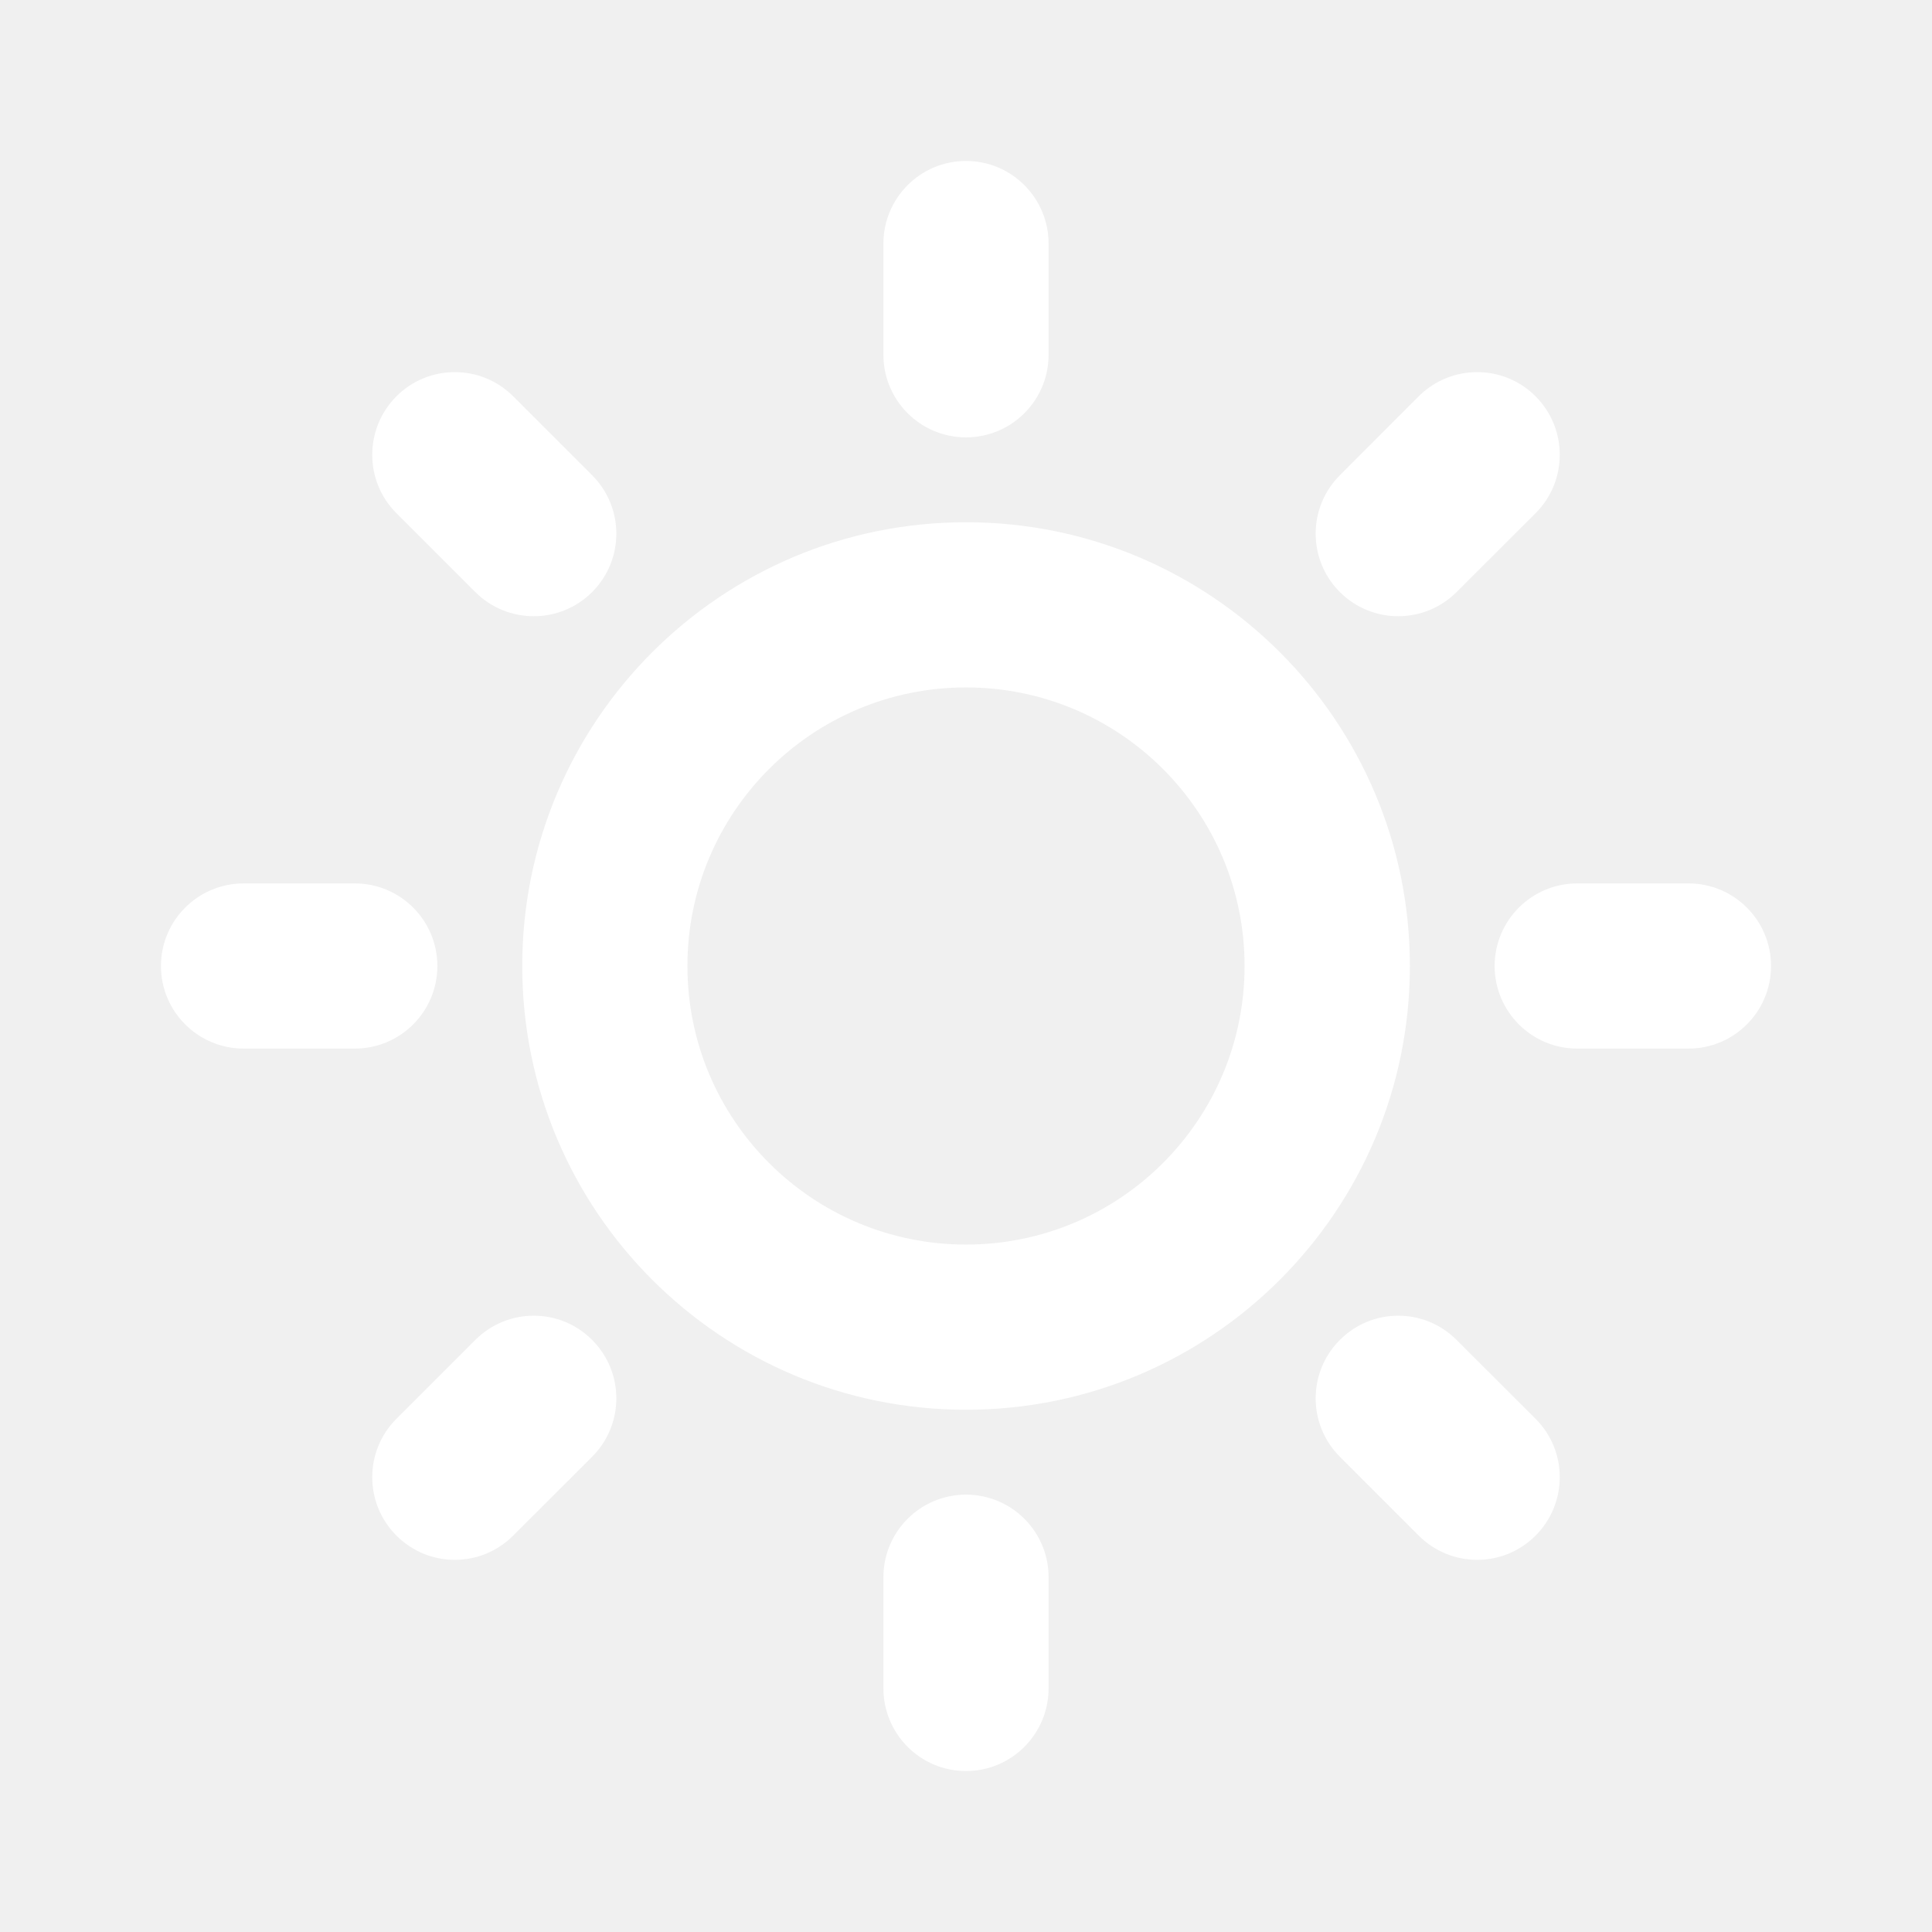
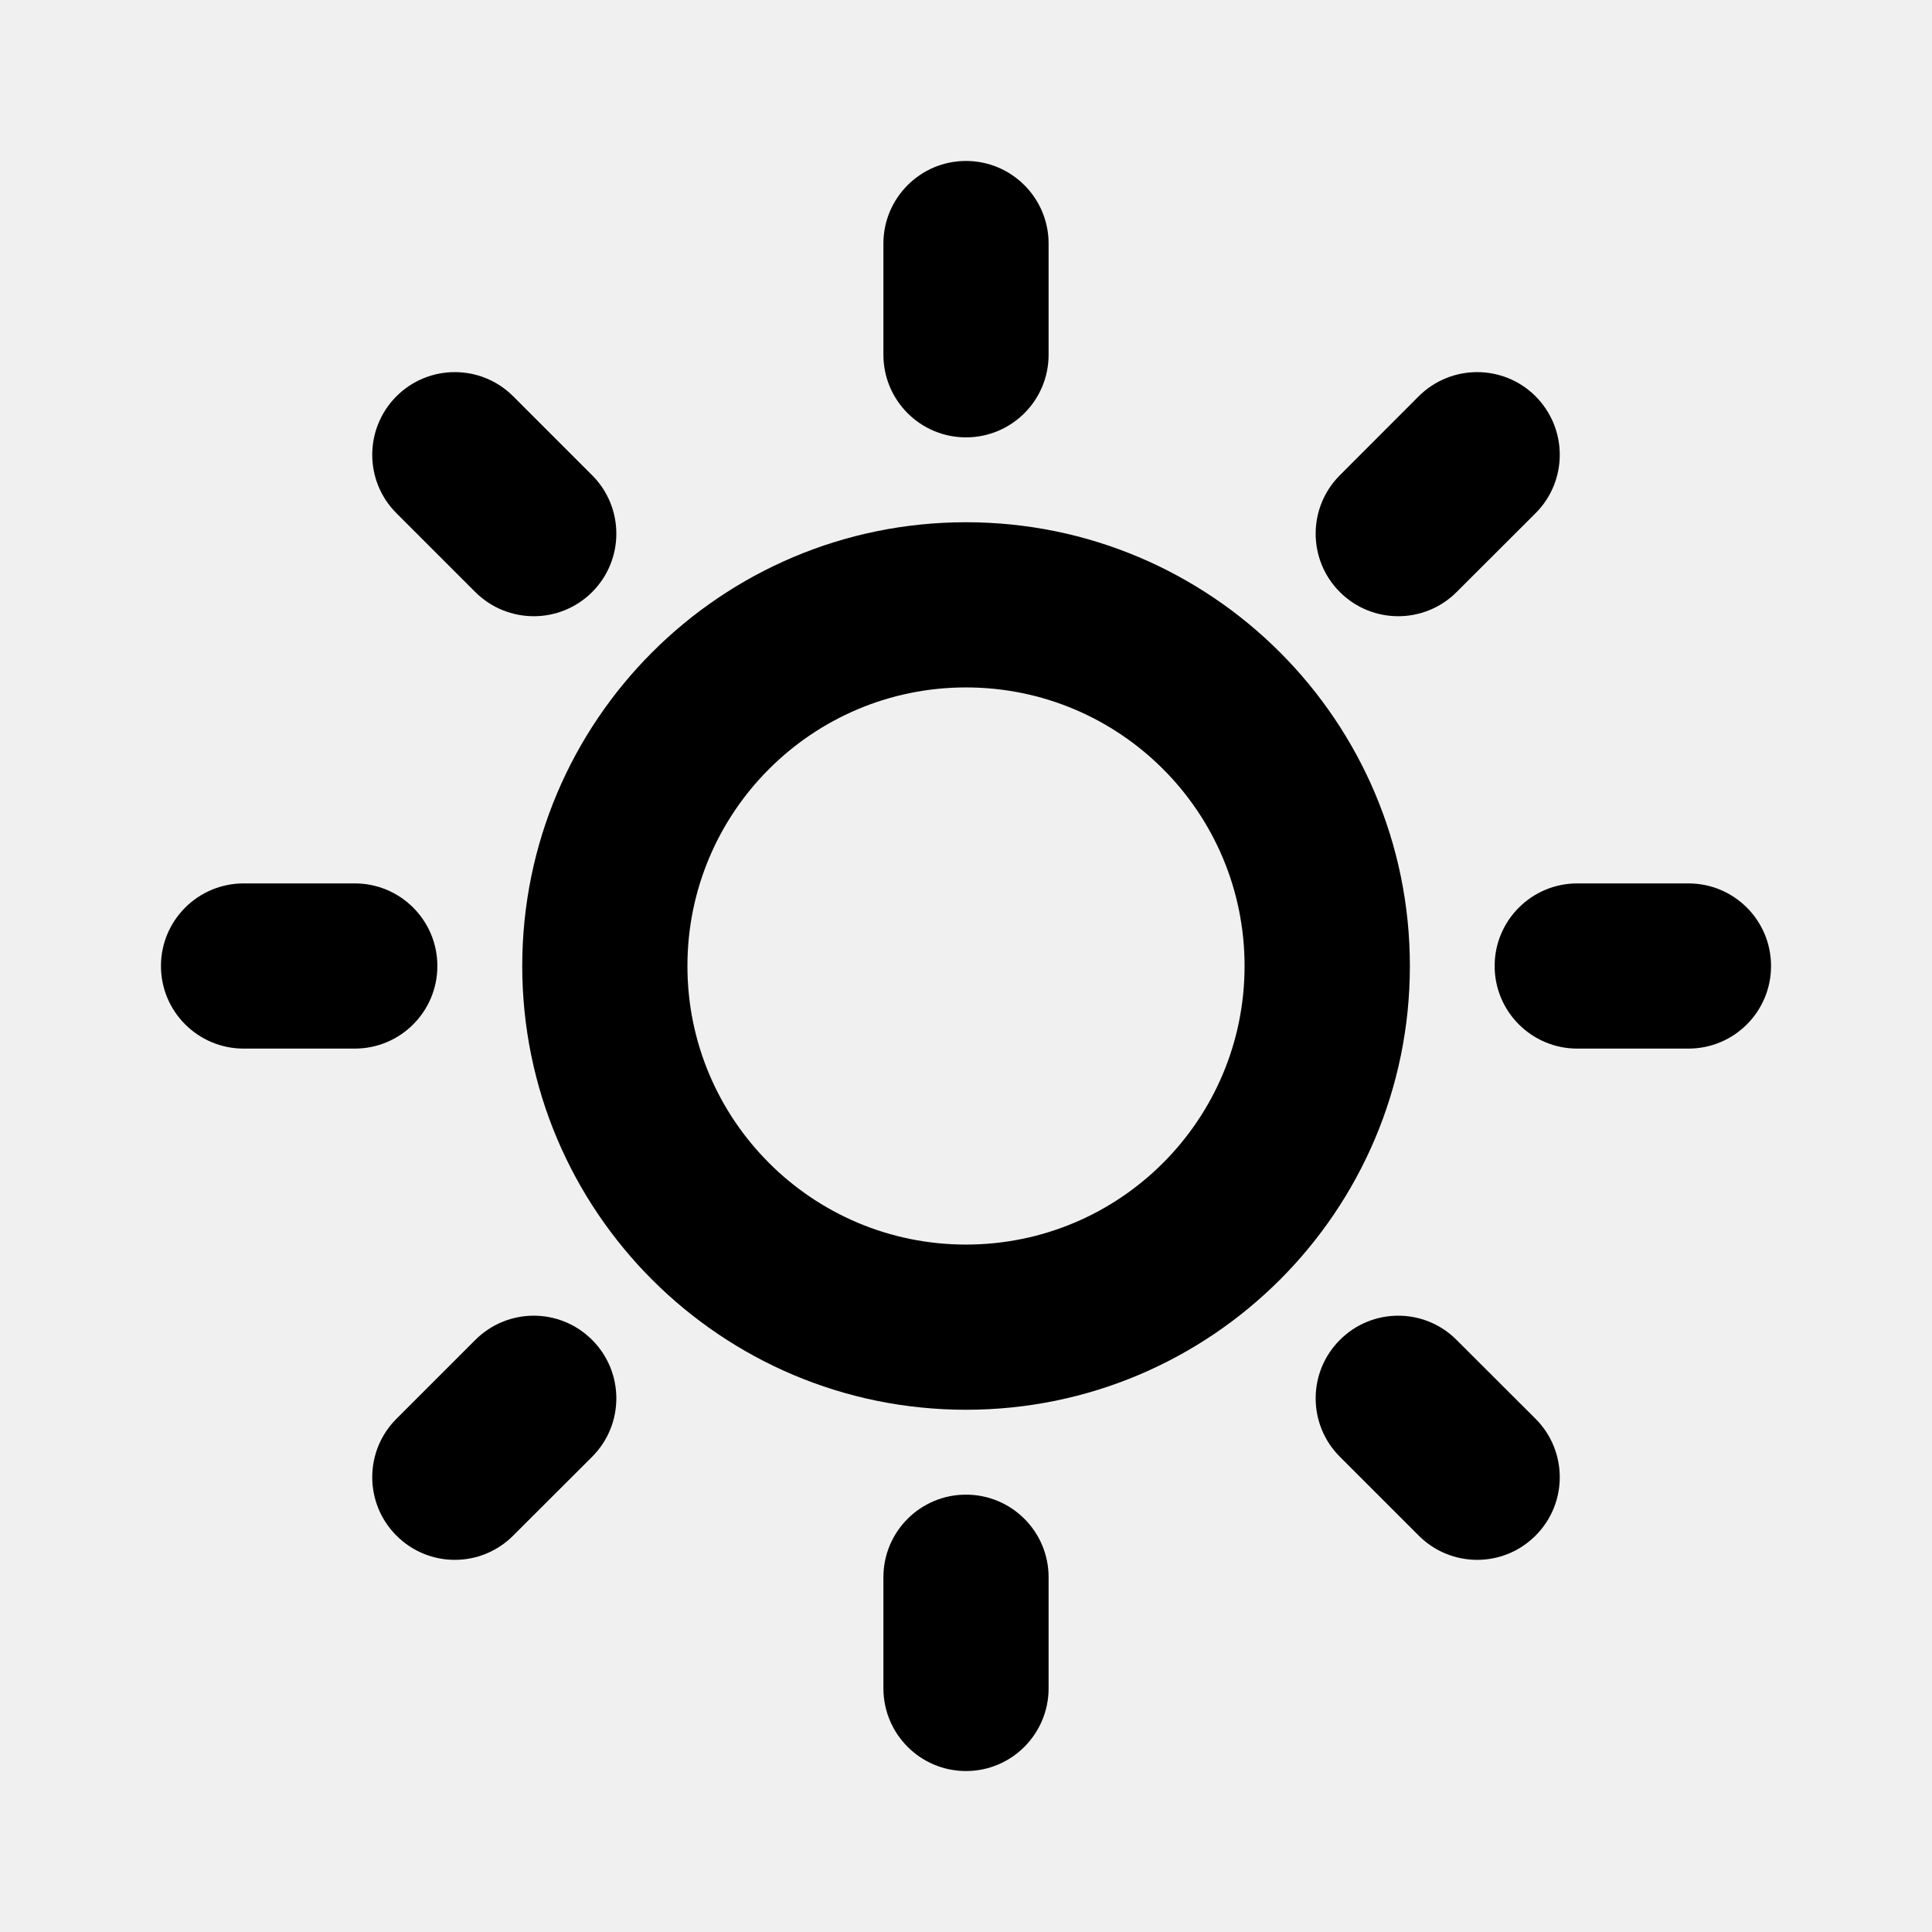
<svg xmlns="http://www.w3.org/2000/svg" width="16" height="16" viewBox="0 0 16 16" fill="none">
-   <path d="M8 1.333C7.622 1.333 7.316 1.64 7.316 2.017V2.938C7.316 3.316 7.622 3.622 8 3.622C8.378 3.622 8.684 3.316 8.684 2.938V2.017C8.684 1.64 8.378 1.333 8 1.333Z" fill="white" />
-   <path d="M4.25 3.282C3.983 3.015 3.55 3.015 3.283 3.282C3.016 3.55 3.016 3.983 3.283 4.25L3.936 4.903C4.204 5.17 4.637 5.17 4.904 4.903C5.171 4.636 5.171 4.203 4.904 3.936L4.25 3.282Z" fill="white" />
-   <path d="M12.717 3.282C12.45 3.015 12.017 3.015 11.749 3.282L11.096 3.936C10.829 4.203 10.829 4.636 11.096 4.903C11.363 5.17 11.796 5.17 12.063 4.903L12.717 4.25C12.984 3.983 12.984 3.55 12.717 3.282Z" fill="white" />
-   <path fill-rule="evenodd" clip-rule="evenodd" d="M8 4.325C5.971 4.325 4.325 5.97 4.325 8C4.325 10.03 5.971 11.675 8 11.675C10.03 11.675 11.676 10.03 11.676 8C11.676 5.97 10.03 4.325 8 4.325ZM5.693 8C5.693 6.726 6.726 5.693 8 5.693C9.275 5.693 10.307 6.726 10.307 8C10.307 9.274 9.275 10.307 8 10.307C6.726 10.307 5.693 9.274 5.693 8Z" fill="white" />
-   <path d="M13.062 7.316C12.685 7.316 12.378 7.622 12.378 8C12.378 8.378 12.685 8.684 13.062 8.684H13.983C14.361 8.684 14.667 8.378 14.667 8C14.667 7.622 14.361 7.316 13.983 7.316H13.062Z" fill="white" />
-   <path d="M2.018 7.316C1.64 7.316 1.333 7.622 1.333 8C1.333 8.378 1.64 8.684 2.018 8.684H2.938C3.316 8.684 3.622 8.378 3.622 8C3.622 7.622 3.316 7.316 2.938 7.316H2.018Z" fill="white" />
-   <path d="M4.904 11.097C4.637 10.829 4.204 10.829 3.936 11.097L3.283 11.75C3.016 12.017 3.016 12.45 3.283 12.717C3.55 12.985 3.983 12.985 4.25 12.717L4.904 12.064C5.171 11.797 5.171 11.364 4.904 11.097Z" fill="white" />
-   <path d="M12.063 11.097C11.796 10.829 11.363 10.829 11.096 11.097C10.829 11.364 10.829 11.797 11.096 12.064L11.749 12.717C12.017 12.985 12.45 12.985 12.717 12.717C12.984 12.45 12.984 12.017 12.717 11.75L12.063 11.097Z" fill="white" />
-   <path d="M8 12.378C7.622 12.378 7.316 12.684 7.316 13.062V13.982C7.316 14.36 7.622 14.667 8 14.667C8.378 14.667 8.684 14.36 8.684 13.982V13.062C8.684 12.684 8.378 12.378 8 12.378Z" fill="white" />
+   <path d="M8 1.333C7.622 1.333 7.316 1.64 7.316 2.017V2.938C7.316 3.316 7.622 3.622 8 3.622C8.378 3.622 8.684 3.316 8.684 2.938V2.017C8.684 1.64 8.378 1.333 8 1.333Z" fill="currentColor" />
+   <path d="M4.25 3.282C3.983 3.015 3.55 3.015 3.283 3.282C3.016 3.55 3.016 3.983 3.283 4.25L3.936 4.903C4.204 5.17 4.637 5.17 4.904 4.903C5.171 4.636 5.171 4.203 4.904 3.936L4.25 3.282Z" fill="currentColor" />
+   <path d="M12.717 3.282C12.45 3.015 12.017 3.015 11.749 3.282L11.096 3.936C10.829 4.203 10.829 4.636 11.096 4.903C11.363 5.17 11.796 5.17 12.063 4.903L12.717 4.25C12.984 3.983 12.984 3.55 12.717 3.282Z" fill="currentColor" />
+   <path fill-rule="evenodd" clip-rule="evenodd" d="M8 4.325C5.971 4.325 4.325 5.97 4.325 8C4.325 10.03 5.971 11.675 8 11.675C10.03 11.675 11.676 10.03 11.676 8C11.676 5.97 10.03 4.325 8 4.325ZM5.693 8C5.693 6.726 6.726 5.693 8 5.693C9.275 5.693 10.307 6.726 10.307 8C10.307 9.274 9.275 10.307 8 10.307C6.726 10.307 5.693 9.274 5.693 8Z" fill="currentColor" />
+   <path d="M13.062 7.316C12.685 7.316 12.378 7.622 12.378 8C12.378 8.378 12.685 8.684 13.062 8.684H13.983C14.361 8.684 14.667 8.378 14.667 8C14.667 7.622 14.361 7.316 13.983 7.316H13.062Z" fill="currentColor" />
+   <path d="M2.018 7.316C1.64 7.316 1.333 7.622 1.333 8C1.333 8.378 1.64 8.684 2.018 8.684H2.938C3.316 8.684 3.622 8.378 3.622 8C3.622 7.622 3.316 7.316 2.938 7.316H2.018Z" fill="currentColor" />
+   <path d="M4.904 11.097C4.637 10.829 4.204 10.829 3.936 11.097L3.283 11.75C3.016 12.017 3.016 12.45 3.283 12.717C3.55 12.985 3.983 12.985 4.25 12.717L4.904 12.064C5.171 11.797 5.171 11.364 4.904 11.097Z" fill="currentColor" />
+   <path d="M12.063 11.097C11.796 10.829 11.363 10.829 11.096 11.097C10.829 11.364 10.829 11.797 11.096 12.064L11.749 12.717C12.017 12.985 12.45 12.985 12.717 12.717C12.984 12.45 12.984 12.017 12.717 11.75L12.063 11.097Z" fill="currentColor" />
+   <path d="M8 12.378C7.622 12.378 7.316 12.684 7.316 13.062V13.982C7.316 14.36 7.622 14.667 8 14.667C8.378 14.667 8.684 14.36 8.684 13.982V13.062C8.684 12.684 8.378 12.378 8 12.378Z" fill="currentColor" />
</svg>
